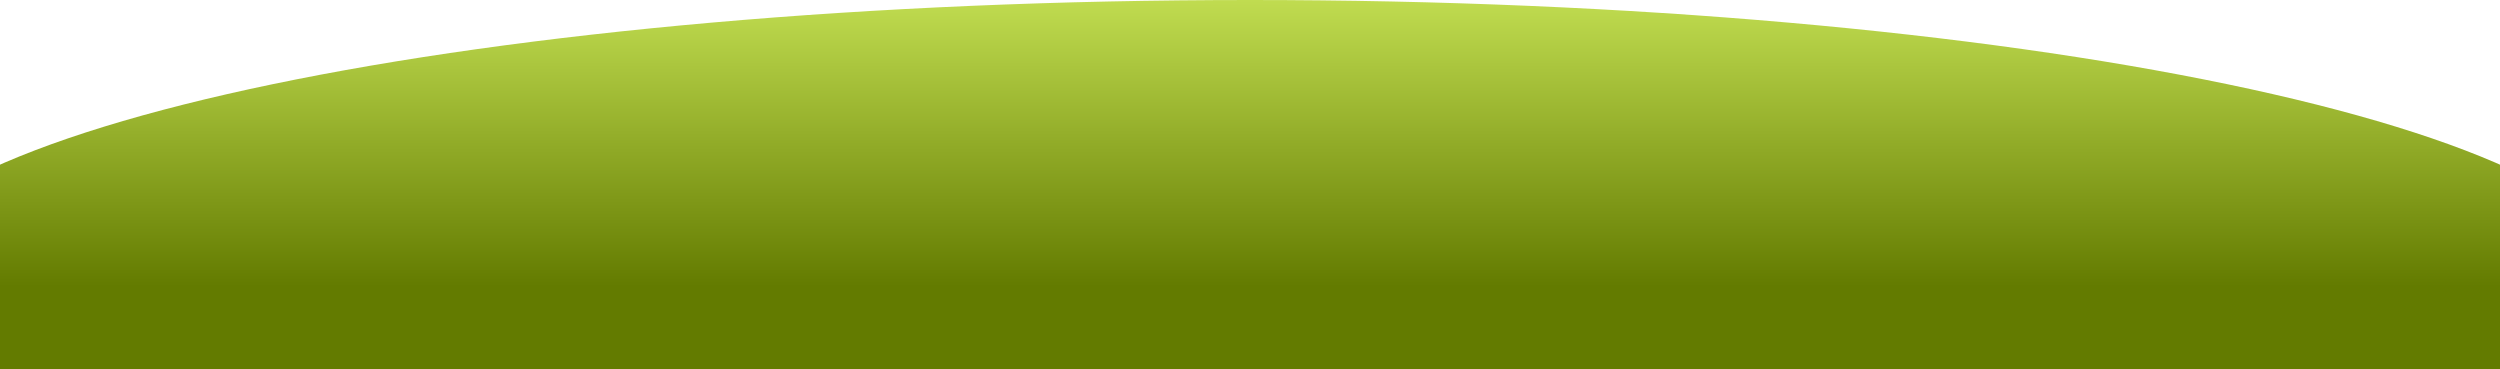
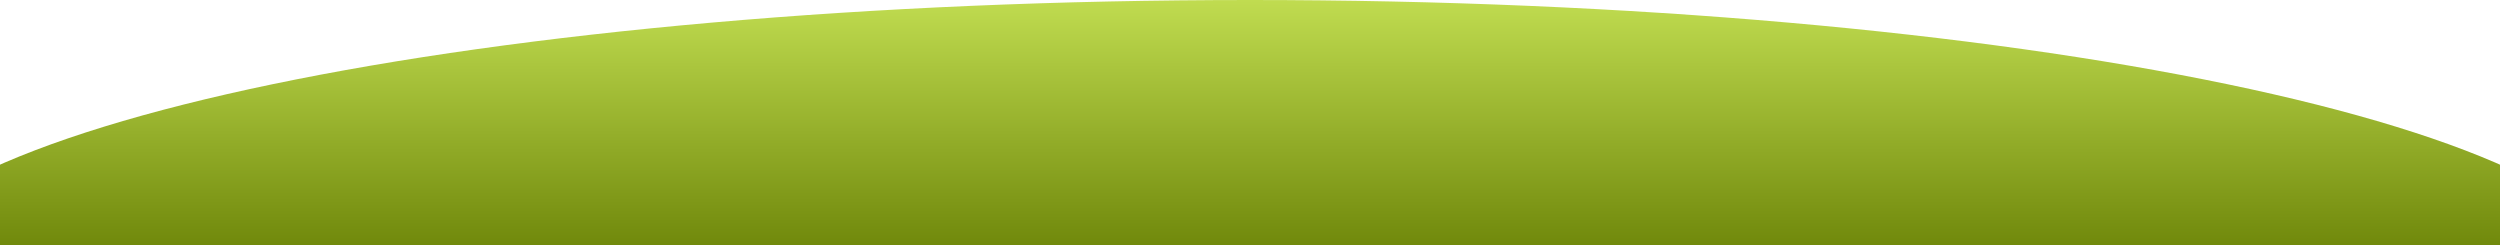
- <svg xmlns="http://www.w3.org/2000/svg" width="1440" height="212" viewBox="0 0 1440 212" fill="none">
+ <svg xmlns="http://www.w3.org/2000/svg" width="1440" height="141" viewBox="0 0 1440 141" fill="none">
  <ellipse cx="720" cy="165.5" rx="796" ry="165.5" fill="url(#paint0_linear_93_213)" />
  <defs>
    <linearGradient id="paint0_linear_93_213" x1="720" y1="0" x2="720" y2="165" gradientUnits="userSpaceOnUse">
      <stop stop-color="#C0DC50" />
      <stop offset="1" stop-color="#637B00" />
    </linearGradient>
  </defs>
</svg>
